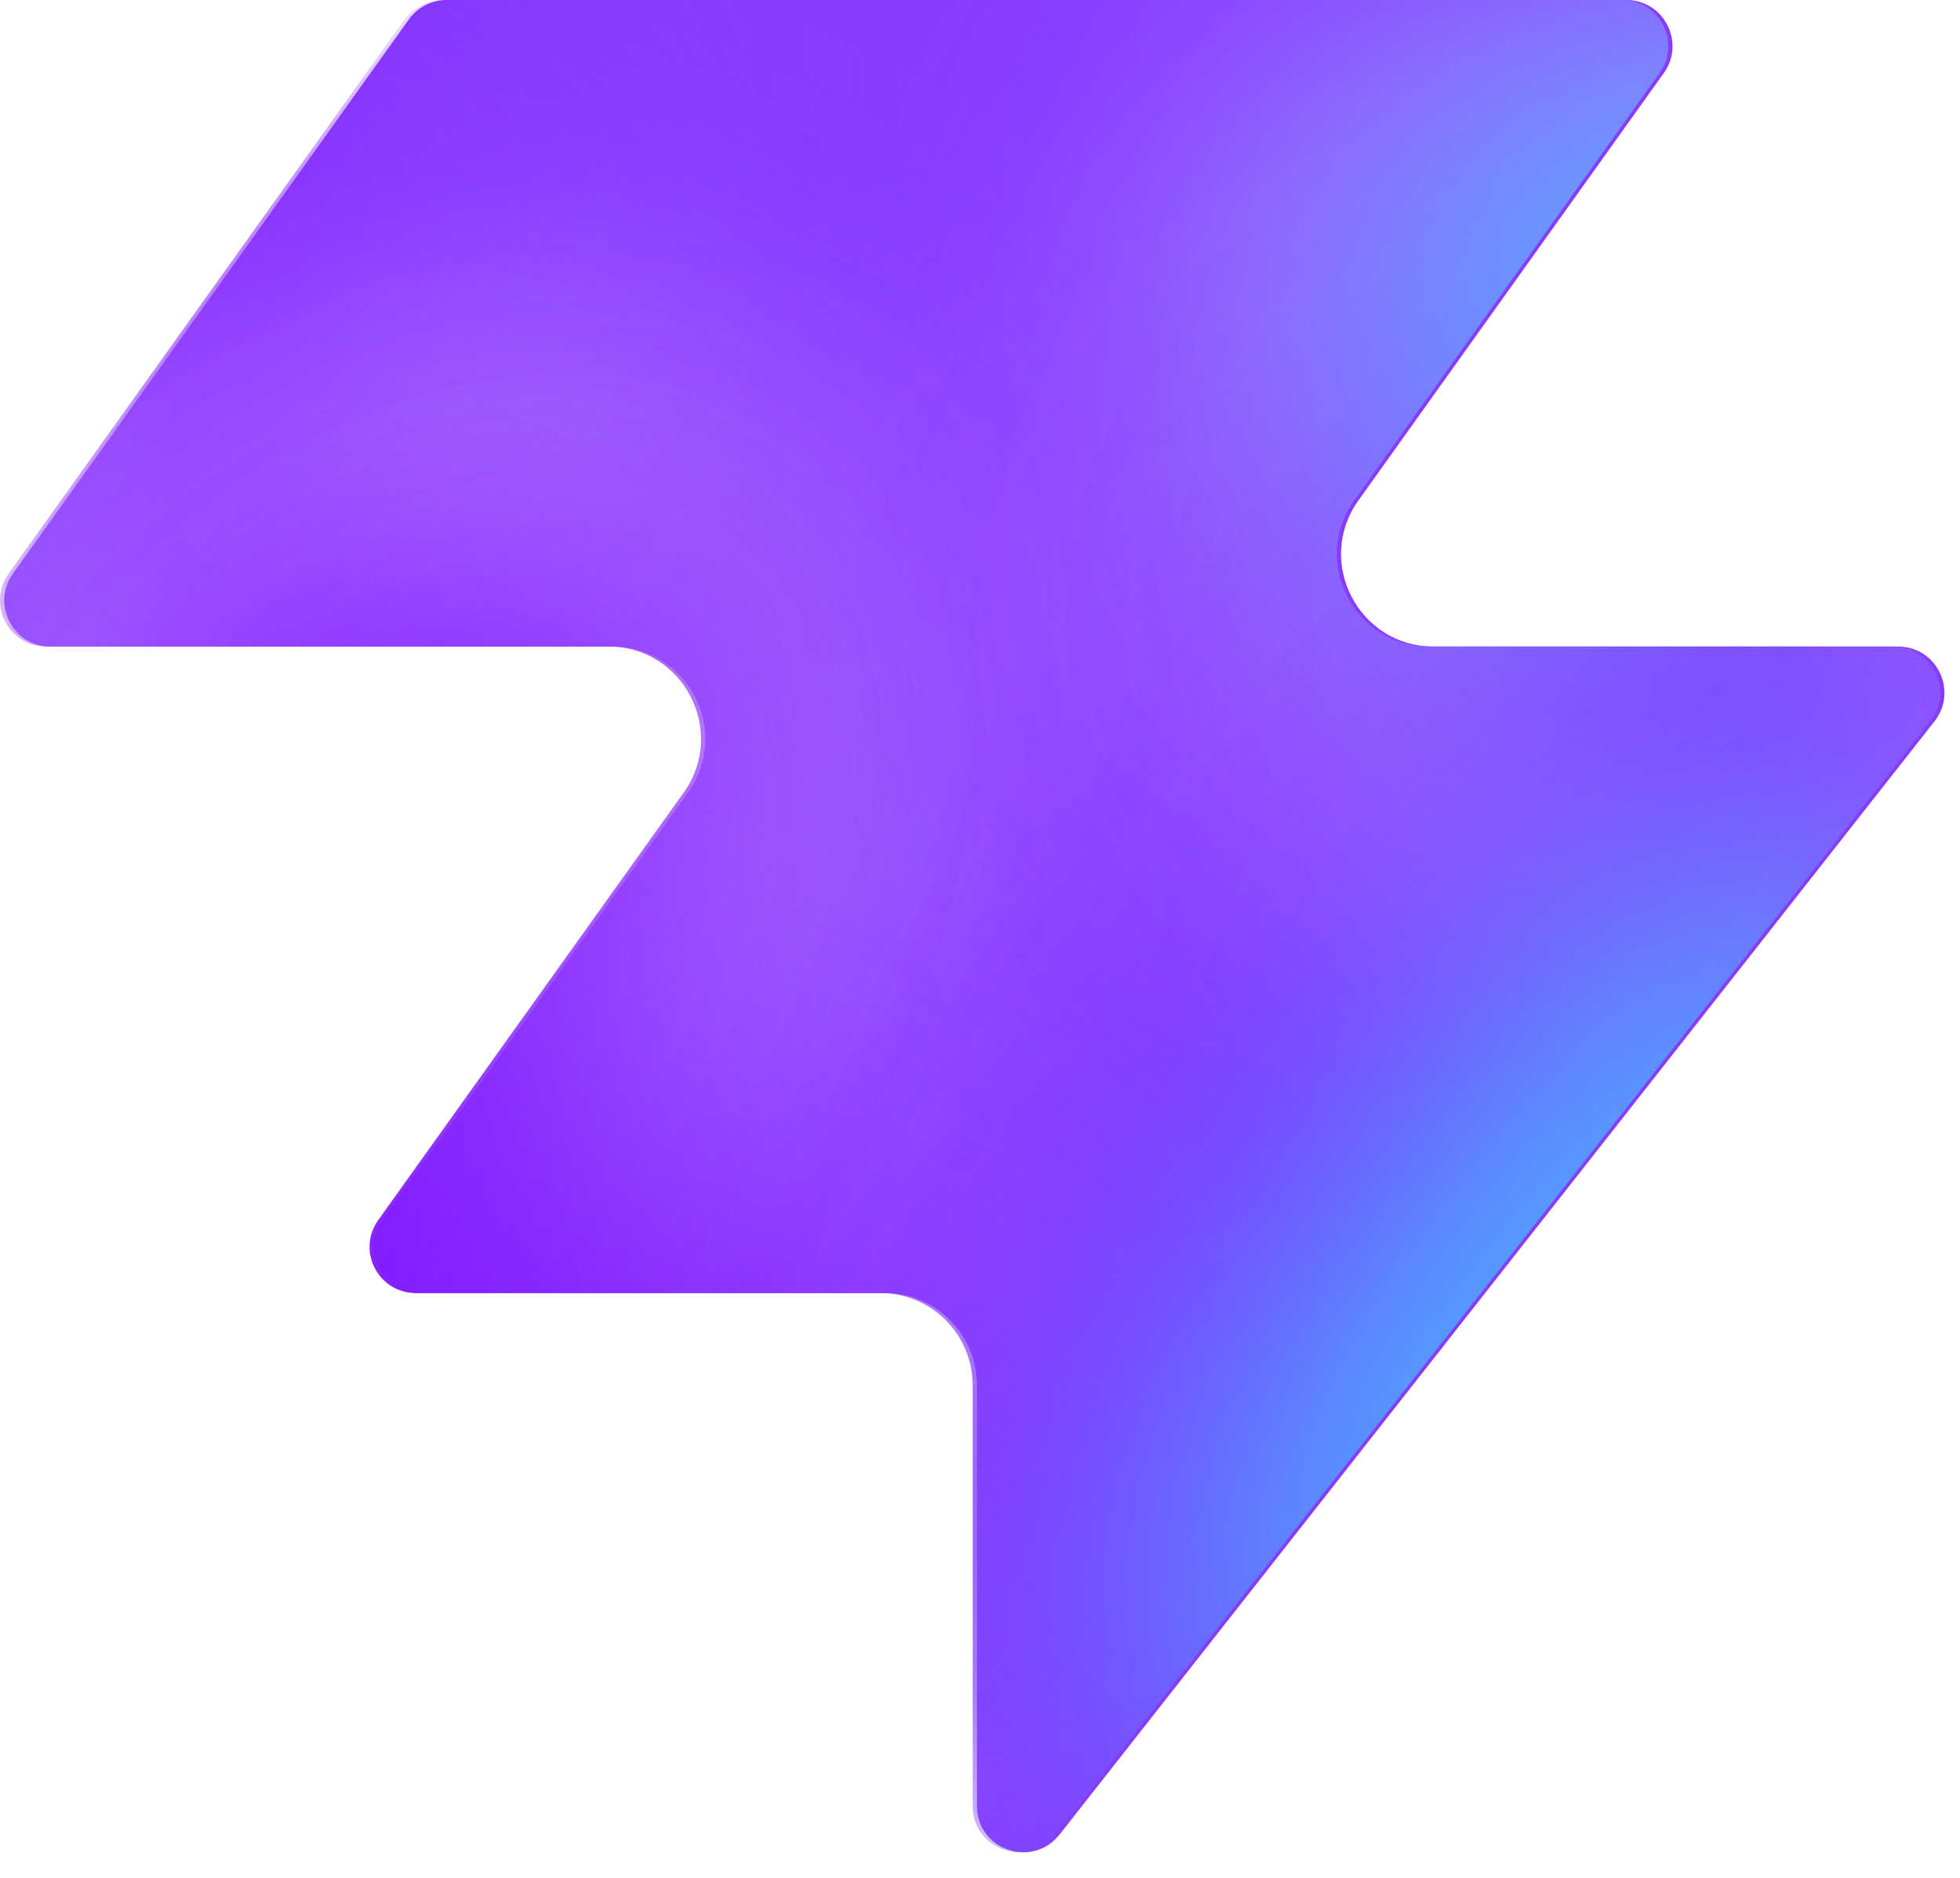
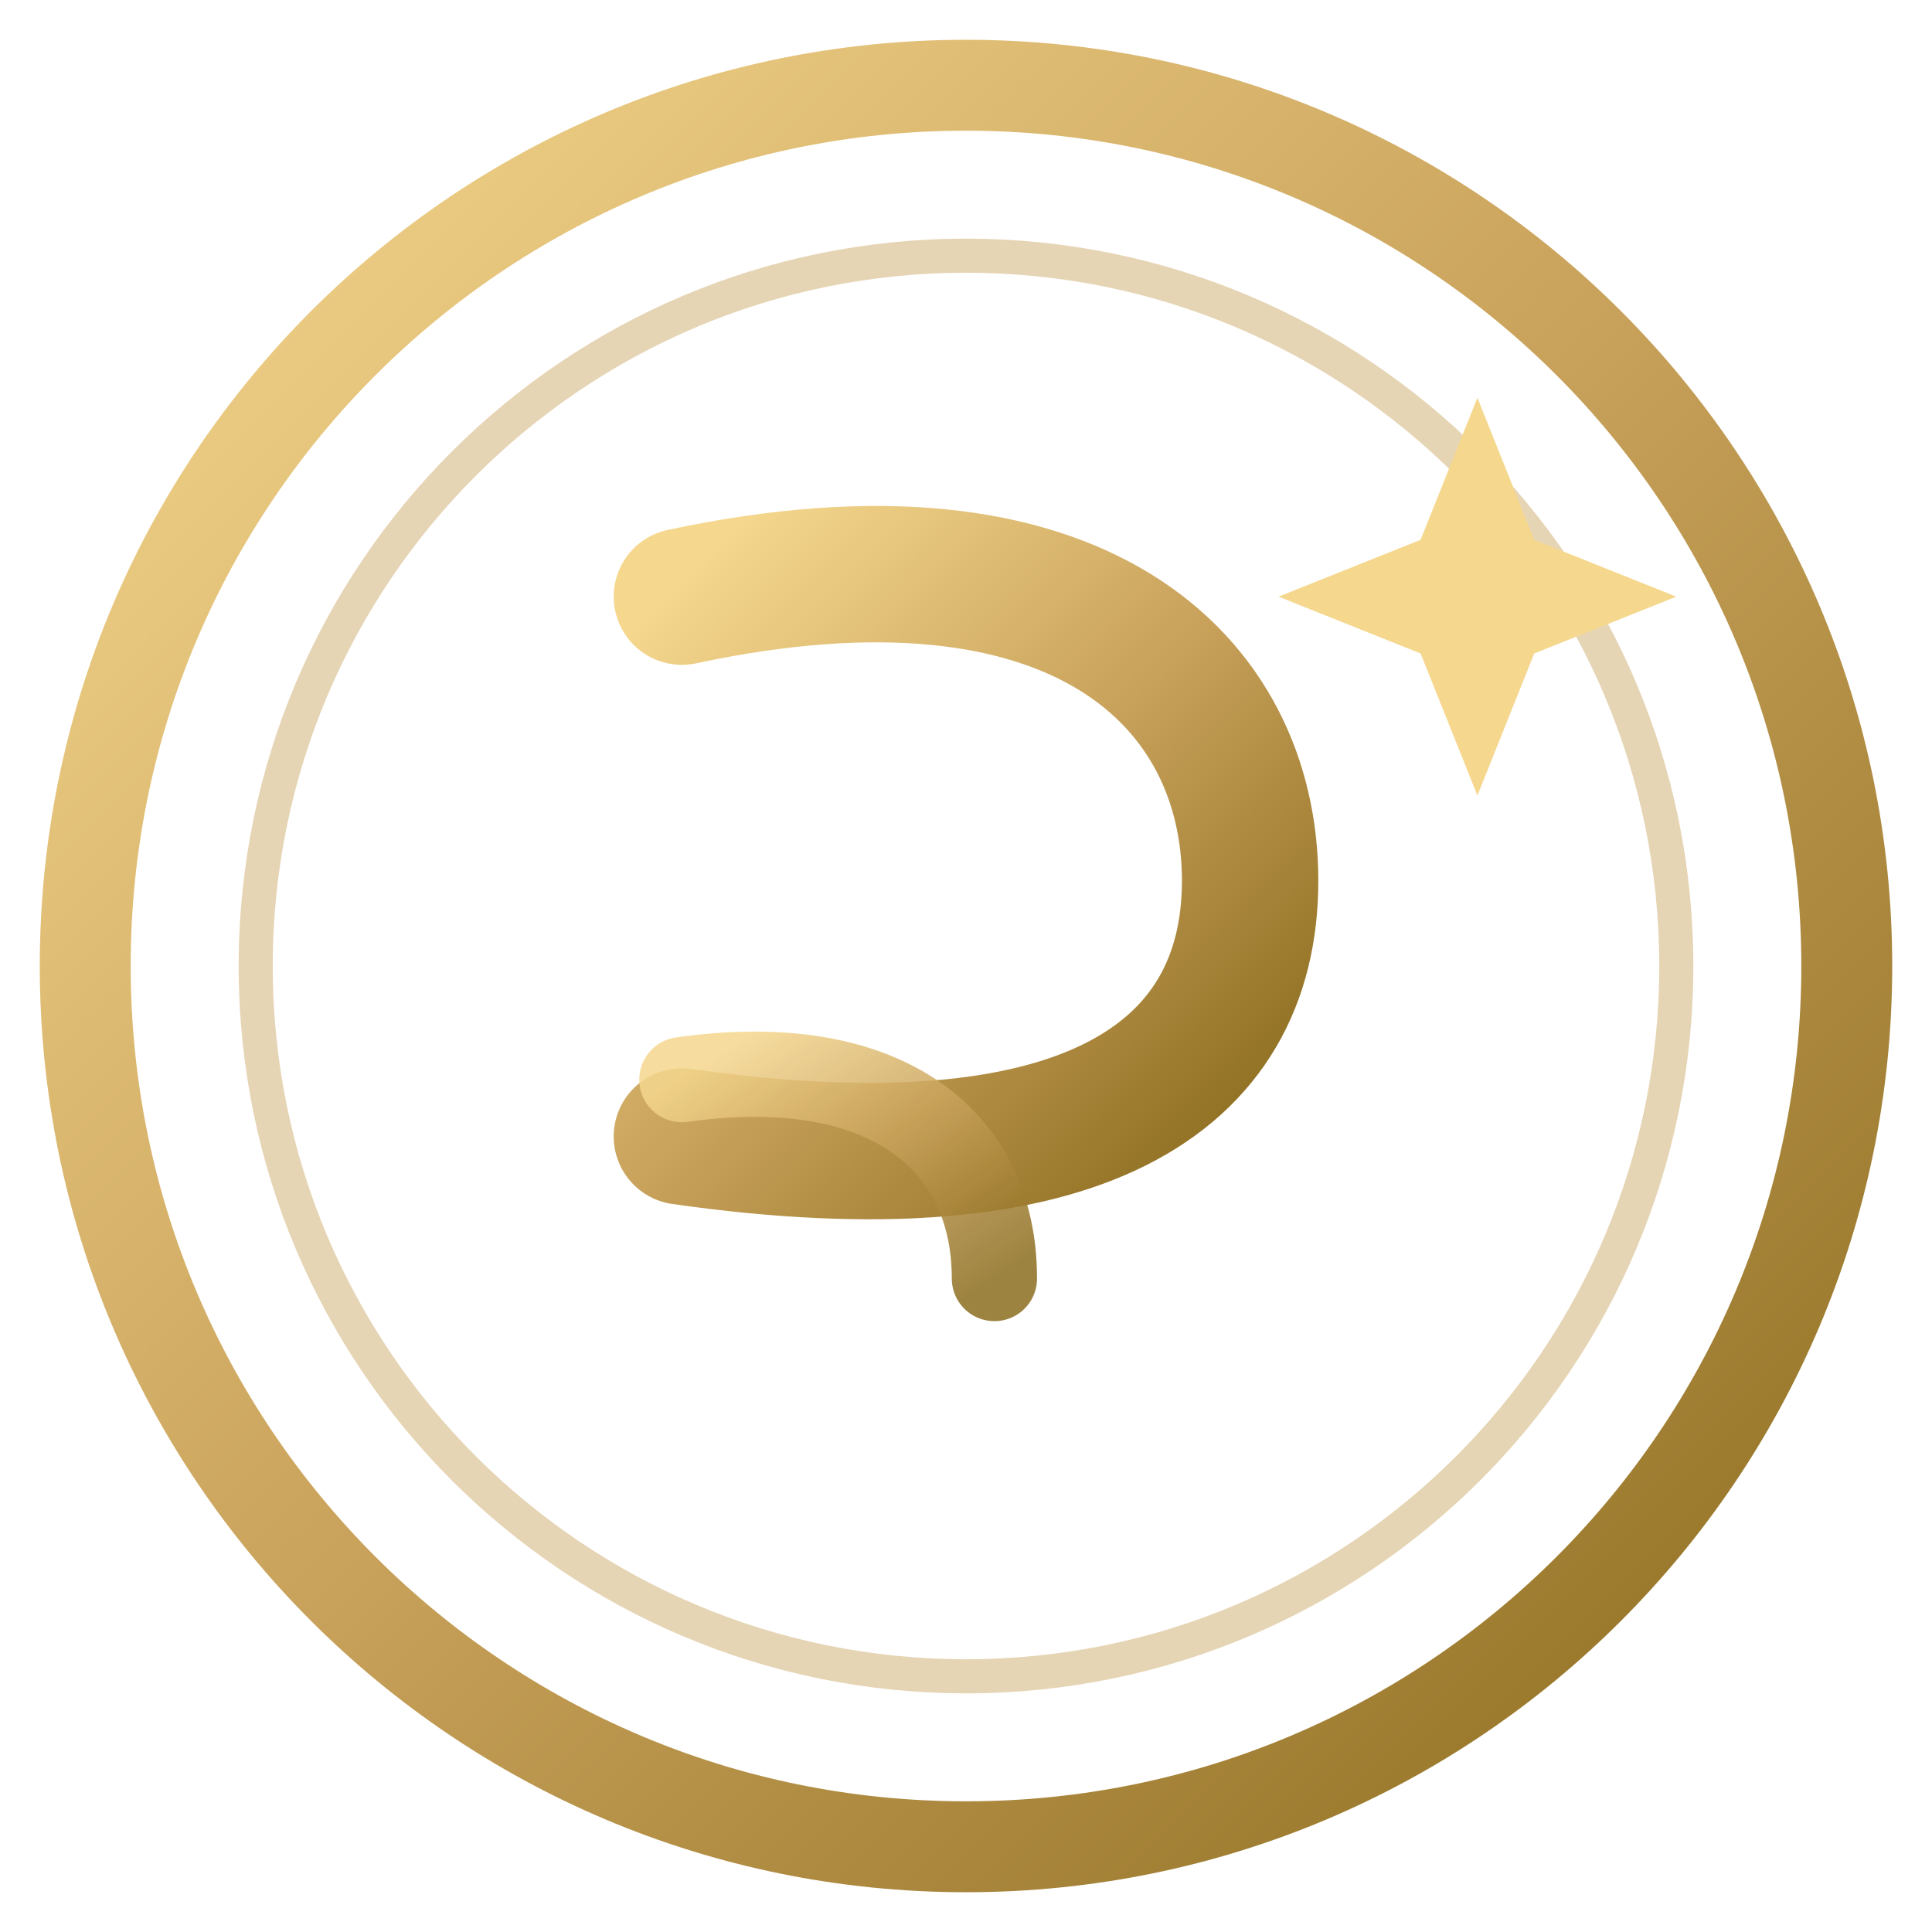
- <svg xmlns="http://www.w3.org/2000/svg" width="48" height="46" fill="none" viewBox="0 0 48 46">
-   <path fill="#863bff" d="M25.946 44.938c-.664.845-2.021.375-2.021-.698V33.937a2.26 2.26 0 0 0-2.262-2.262H10.287c-.92 0-1.456-1.04-.92-1.788l7.48-10.471c1.07-1.497 0-3.578-1.842-3.578H1.237c-.92 0-1.456-1.04-.92-1.788L10.013.474c.214-.297.556-.474.92-.474h28.894c.92 0 1.456 1.04.92 1.788l-7.48 10.471c-1.07 1.498 0 3.579 1.842 3.579h11.377c.943 0 1.473 1.088.89 1.83L25.947 44.94z" style="fill:#863bff;fill:color(display-p3 .525 .23 1);fill-opacity:1" />
-   <mask id="a" width="48" height="46" x="0" y="0" maskUnits="userSpaceOnUse" style="mask-type:alpha">
-     <path fill="#000" d="M25.842 44.938c-.664.844-2.021.375-2.021-.698V33.937a2.26 2.26 0 0 0-2.262-2.262H10.183c-.92 0-1.456-1.04-.92-1.788l7.48-10.471c1.07-1.498 0-3.579-1.842-3.579H1.133c-.92 0-1.456-1.04-.92-1.787L9.91.473c.214-.297.556-.474.92-.474h28.894c.92 0 1.456 1.04.92 1.788l-7.48 10.471c-1.07 1.498 0 3.578 1.842 3.578h11.377c.943 0 1.473 1.088.89 1.832L25.843 44.94z" style="fill:#000;fill-opacity:1" />
-   </mask>
-   <g mask="url(#a)">
-     <g filter="url(#b)">
-       <ellipse cx="5.508" cy="14.704" fill="#ede6ff" rx="5.508" ry="14.704" style="fill:#ede6ff;fill:color(display-p3 .927 .903 1);fill-opacity:1" transform="matrix(.00324 1 1 -.00324 -4.47 31.516)" />
-     </g>
-     <g filter="url(#c)">
-       <ellipse cx="10.399" cy="29.851" fill="#ede6ff" rx="10.399" ry="29.851" style="fill:#ede6ff;fill:color(display-p3 .927 .903 1);fill-opacity:1" transform="matrix(.00324 1 1 -.00324 -39.328 7.883)" />
-     </g>
-     <g filter="url(#d)">
-       <ellipse cx="5.508" cy="30.487" fill="#7e14ff" rx="5.508" ry="30.487" style="fill:#7e14ff;fill:color(display-p3 .492 .077 1);fill-opacity:1" transform="rotate(89.814 -25.913 -14.639)scale(1 -1)" />
-     </g>
-     <g filter="url(#e)">
-       <ellipse cx="5.508" cy="30.599" fill="#7e14ff" rx="5.508" ry="30.599" style="fill:#7e14ff;fill:color(display-p3 .492 .077 1);fill-opacity:1" transform="rotate(89.814 -32.644 -3.334)scale(1 -1)" />
-     </g>
-     <g filter="url(#f)">
-       <ellipse cx="5.508" cy="30.599" fill="#7e14ff" rx="5.508" ry="30.599" style="fill:#7e14ff;fill:color(display-p3 .492 .077 1);fill-opacity:1" transform="matrix(.00324 1 1 -.00324 -34.34 30.47)" />
-     </g>
-     <g filter="url(#g)">
-       <ellipse cx="14.072" cy="22.078" fill="#ede6ff" rx="14.072" ry="22.078" style="fill:#ede6ff;fill:color(display-p3 .927 .903 1);fill-opacity:1" transform="rotate(93.35 24.506 48.493)scale(-1 1)" />
-     </g>
-     <g filter="url(#h)">
-       <ellipse cx="3.47" cy="21.501" fill="#7e14ff" rx="3.47" ry="21.501" style="fill:#7e14ff;fill:color(display-p3 .492 .077 1);fill-opacity:1" transform="rotate(89.009 28.708 47.59)scale(-1 1)" />
-     </g>
-     <g filter="url(#i)">
-       <ellipse cx="3.47" cy="21.501" fill="#7e14ff" rx="3.47" ry="21.501" style="fill:#7e14ff;fill:color(display-p3 .492 .077 1);fill-opacity:1" transform="rotate(89.009 28.708 47.59)scale(-1 1)" />
-     </g>
-     <g filter="url(#j)">
-       <ellipse cx=".387" cy="8.972" fill="#7e14ff" rx="4.407" ry="29.108" style="fill:#7e14ff;fill:color(display-p3 .492 .077 1);fill-opacity:1" transform="rotate(39.51 .387 8.972)" />
-     </g>
-     <g filter="url(#k)">
-       <ellipse cx="47.523" cy="-6.092" fill="#7e14ff" rx="4.407" ry="29.108" style="fill:#7e14ff;fill:color(display-p3 .492 .077 1);fill-opacity:1" transform="rotate(37.892 47.523 -6.092)" />
-     </g>
-     <g filter="url(#l)">
-       <ellipse cx="41.412" cy="6.333" fill="#47bfff" rx="5.971" ry="9.665" style="fill:#47bfff;fill:color(display-p3 .28 .748 1);fill-opacity:1" transform="rotate(37.892 41.412 6.333)" />
-     </g>
-     <g filter="url(#m)">
-       <ellipse cx="-1.879" cy="38.332" fill="#7e14ff" rx="4.407" ry="29.108" style="fill:#7e14ff;fill:color(display-p3 .492 .077 1);fill-opacity:1" transform="rotate(37.892 -1.88 38.332)" />
-     </g>
-     <g filter="url(#n)">
-       <ellipse cx="-1.879" cy="38.332" fill="#7e14ff" rx="4.407" ry="29.108" style="fill:#7e14ff;fill:color(display-p3 .492 .077 1);fill-opacity:1" transform="rotate(37.892 -1.88 38.332)" />
-     </g>
-     <g filter="url(#o)">
-       <ellipse cx="35.651" cy="29.907" fill="#7e14ff" rx="4.407" ry="29.108" style="fill:#7e14ff;fill:color(display-p3 .492 .077 1);fill-opacity:1" transform="rotate(37.892 35.651 29.907)" />
-     </g>
-     <g filter="url(#p)">
-       <ellipse cx="38.418" cy="32.4" fill="#47bfff" rx="5.971" ry="15.297" style="fill:#47bfff;fill:color(display-p3 .28 .748 1);fill-opacity:1" transform="rotate(37.892 38.418 32.4)" />
-     </g>
+ <svg xmlns="http://www.w3.org/2000/svg" width="34" height="34" viewBox="0 0 34 34" fill="none">
+   <defs>
+     <linearGradient id="pmGold" x1="0%" y1="0%" x2="100%" y2="100%">
+       <stop offset="0%" stop-color="#F5D78E" />
+       <stop offset="50%" stop-color="#C8A15A" />
+       <stop offset="100%" stop-color="#8C6D1F" />
+     </linearGradient>
+   </defs>
+   <circle cx="17" cy="17" r="15.5" stroke="url(#pmGold)" stroke-width="1.6" />
+   <circle cx="17" cy="17" r="12.5" stroke="#C8A15A" stroke-width="0.6" opacity="0.45" />
+   <g stroke="url(#pmGold)" fill="none" stroke-linecap="round">
+     <path d="M 12 24 L 12 10" stroke-width="2.4" />
+     <path d="M 12 10.5 C 19 9, 22 12, 22 15.5 C 22 19, 19 21, 12 20" stroke-width="2.4" />
+     <path d="M 12 19 C 15.5 18.5, 17.5 20, 17.5 22.5" stroke-width="1.5" opacity="0.85" />
  </g>
-   <defs>
-     <filter id="b" width="60.045" height="41.654" x="-19.77" y="16.149" color-interpolation-filters="sRGB" filterUnits="userSpaceOnUse">
-       <feFlood flood-opacity="0" result="BackgroundImageFix" />
-       <feBlend in="SourceGraphic" in2="BackgroundImageFix" result="shape" />
-       <feGaussianBlur result="effect1_foregroundBlur_2002_17158" stdDeviation="7.659" />
-     </filter>
-     <filter id="c" width="90.34" height="51.437" x="-54.613" y="-7.533" color-interpolation-filters="sRGB" filterUnits="userSpaceOnUse">
-       <feFlood flood-opacity="0" result="BackgroundImageFix" />
-       <feBlend in="SourceGraphic" in2="BackgroundImageFix" result="shape" />
-       <feGaussianBlur result="effect1_foregroundBlur_2002_17158" stdDeviation="7.659" />
-     </filter>
-     <filter id="d" width="79.355" height="29.4" x="-49.64" y="2.03" color-interpolation-filters="sRGB" filterUnits="userSpaceOnUse">
-       <feFlood flood-opacity="0" result="BackgroundImageFix" />
-       <feBlend in="SourceGraphic" in2="BackgroundImageFix" result="shape" />
-       <feGaussianBlur result="effect1_foregroundBlur_2002_17158" stdDeviation="4.596" />
-     </filter>
-     <filter id="e" width="79.579" height="29.4" x="-45.045" y="20.029" color-interpolation-filters="sRGB" filterUnits="userSpaceOnUse">
-       <feFlood flood-opacity="0" result="BackgroundImageFix" />
-       <feBlend in="SourceGraphic" in2="BackgroundImageFix" result="shape" />
-       <feGaussianBlur result="effect1_foregroundBlur_2002_17158" stdDeviation="4.596" />
-     </filter>
-     <filter id="f" width="79.579" height="29.4" x="-43.513" y="21.178" color-interpolation-filters="sRGB" filterUnits="userSpaceOnUse">
-       <feFlood flood-opacity="0" result="BackgroundImageFix" />
-       <feBlend in="SourceGraphic" in2="BackgroundImageFix" result="shape" />
-       <feGaussianBlur result="effect1_foregroundBlur_2002_17158" stdDeviation="4.596" />
-     </filter>
-     <filter id="g" width="74.749" height="58.852" x="15.756" y="-17.901" color-interpolation-filters="sRGB" filterUnits="userSpaceOnUse">
-       <feFlood flood-opacity="0" result="BackgroundImageFix" />
-       <feBlend in="SourceGraphic" in2="BackgroundImageFix" result="shape" />
-       <feGaussianBlur result="effect1_foregroundBlur_2002_17158" stdDeviation="7.659" />
-     </filter>
-     <filter id="h" width="61.377" height="25.362" x="23.548" y="2.284" color-interpolation-filters="sRGB" filterUnits="userSpaceOnUse">
-       <feFlood flood-opacity="0" result="BackgroundImageFix" />
-       <feBlend in="SourceGraphic" in2="BackgroundImageFix" result="shape" />
-       <feGaussianBlur result="effect1_foregroundBlur_2002_17158" stdDeviation="4.596" />
-     </filter>
-     <filter id="i" width="61.377" height="25.362" x="23.548" y="2.284" color-interpolation-filters="sRGB" filterUnits="userSpaceOnUse">
-       <feFlood flood-opacity="0" result="BackgroundImageFix" />
-       <feBlend in="SourceGraphic" in2="BackgroundImageFix" result="shape" />
-       <feGaussianBlur result="effect1_foregroundBlur_2002_17158" stdDeviation="4.596" />
-     </filter>
-     <filter id="j" width="56.045" height="63.649" x="-27.636" y="-22.853" color-interpolation-filters="sRGB" filterUnits="userSpaceOnUse">
-       <feFlood flood-opacity="0" result="BackgroundImageFix" />
-       <feBlend in="SourceGraphic" in2="BackgroundImageFix" result="shape" />
-       <feGaussianBlur result="effect1_foregroundBlur_2002_17158" stdDeviation="4.596" />
-     </filter>
-     <filter id="k" width="54.814" height="64.646" x="20.116" y="-38.415" color-interpolation-filters="sRGB" filterUnits="userSpaceOnUse">
-       <feFlood flood-opacity="0" result="BackgroundImageFix" />
-       <feBlend in="SourceGraphic" in2="BackgroundImageFix" result="shape" />
-       <feGaussianBlur result="effect1_foregroundBlur_2002_17158" stdDeviation="4.596" />
-     </filter>
-     <filter id="l" width="33.541" height="35.313" x="24.641" y="-11.323" color-interpolation-filters="sRGB" filterUnits="userSpaceOnUse">
-       <feFlood flood-opacity="0" result="BackgroundImageFix" />
-       <feBlend in="SourceGraphic" in2="BackgroundImageFix" result="shape" />
-       <feGaussianBlur result="effect1_foregroundBlur_2002_17158" stdDeviation="4.596" />
-     </filter>
-     <filter id="m" width="54.814" height="64.646" x="-29.286" y="6.009" color-interpolation-filters="sRGB" filterUnits="userSpaceOnUse">
-       <feFlood flood-opacity="0" result="BackgroundImageFix" />
-       <feBlend in="SourceGraphic" in2="BackgroundImageFix" result="shape" />
-       <feGaussianBlur result="effect1_foregroundBlur_2002_17158" stdDeviation="4.596" />
-     </filter>
-     <filter id="n" width="54.814" height="64.646" x="-29.286" y="6.009" color-interpolation-filters="sRGB" filterUnits="userSpaceOnUse">
-       <feFlood flood-opacity="0" result="BackgroundImageFix" />
-       <feBlend in="SourceGraphic" in2="BackgroundImageFix" result="shape" />
-       <feGaussianBlur result="effect1_foregroundBlur_2002_17158" stdDeviation="4.596" />
-     </filter>
-     <filter id="o" width="54.814" height="64.646" x="8.244" y="-2.416" color-interpolation-filters="sRGB" filterUnits="userSpaceOnUse">
-       <feFlood flood-opacity="0" result="BackgroundImageFix" />
-       <feBlend in="SourceGraphic" in2="BackgroundImageFix" result="shape" />
-       <feGaussianBlur result="effect1_foregroundBlur_2002_17158" stdDeviation="4.596" />
-     </filter>
-     <filter id="p" width="39.409" height="43.623" x="18.713" y="10.588" color-interpolation-filters="sRGB" filterUnits="userSpaceOnUse">
-       <feFlood flood-opacity="0" result="BackgroundImageFix" />
-       <feBlend in="SourceGraphic" in2="BackgroundImageFix" result="shape" />
-       <feGaussianBlur result="effect1_foregroundBlur_2002_17158" stdDeviation="4.596" />
-     </filter>
-   </defs>
+   <path d="M 26 7 L 27 9.5 L 29.5 10.5 L 27 11.5 L 26 14 L 25 11.5 L 22.5 10.5 L 25 9.5 Z" fill="#F5D78E" />
</svg>
